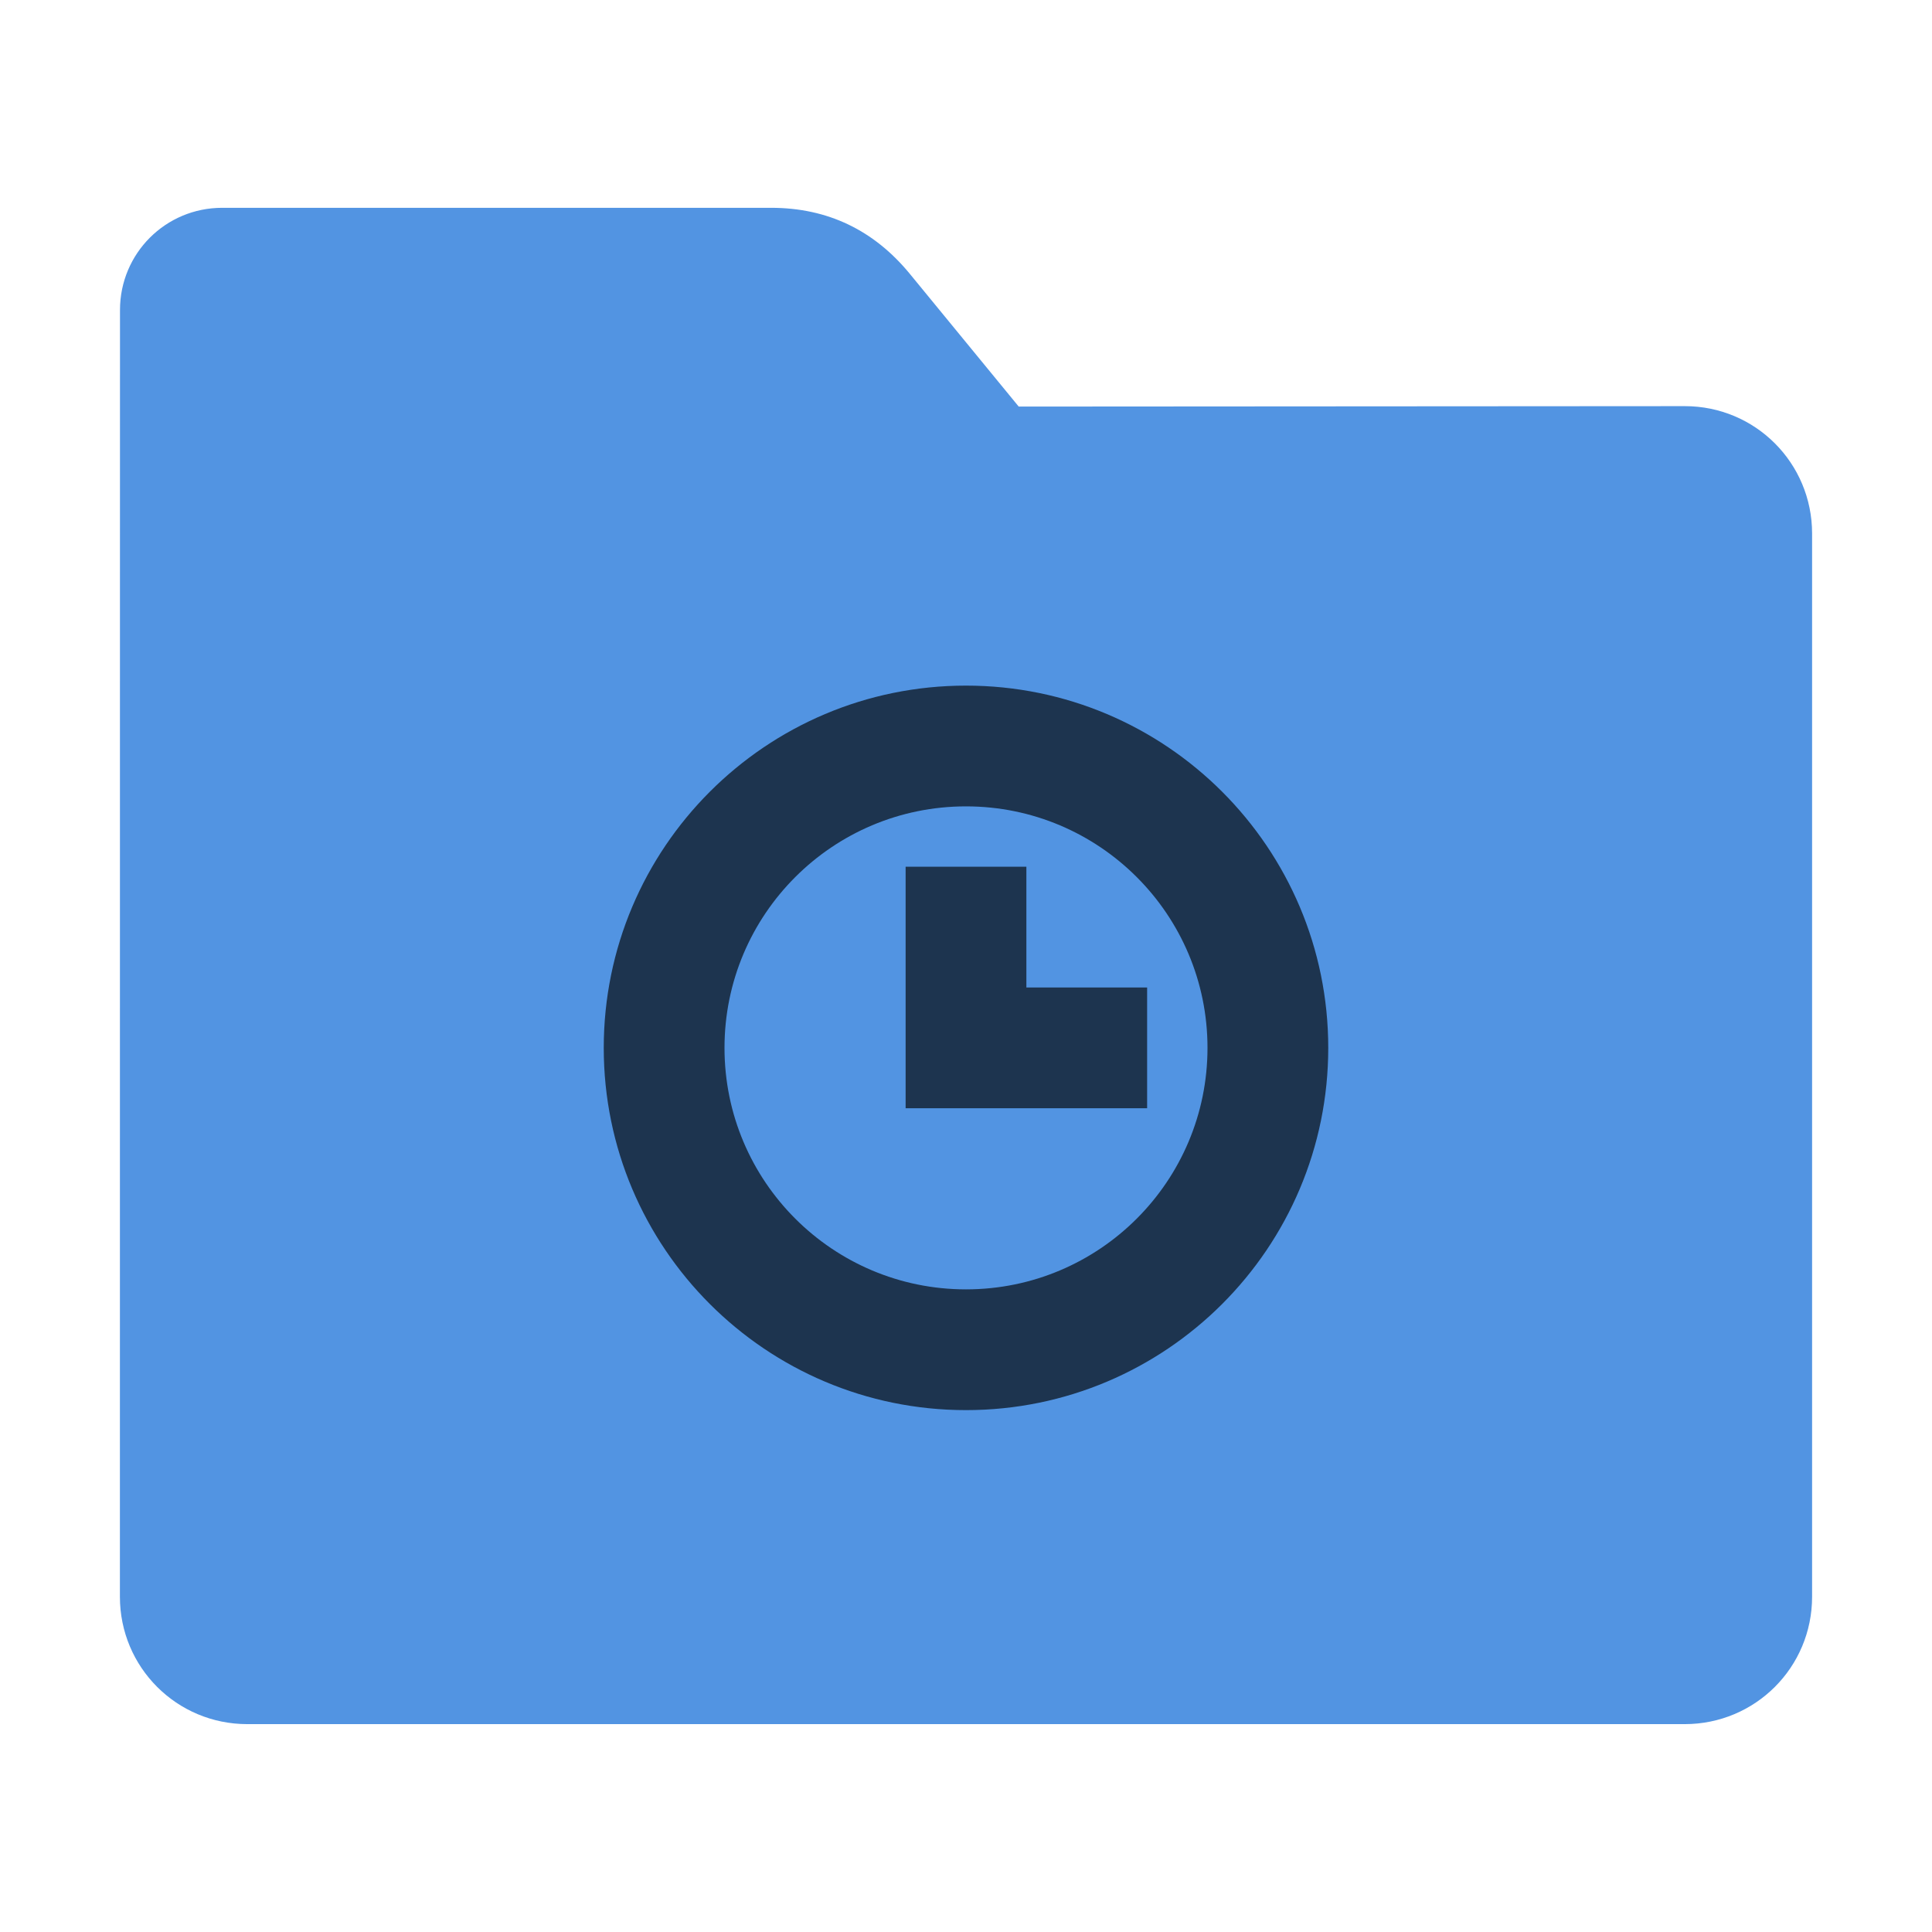
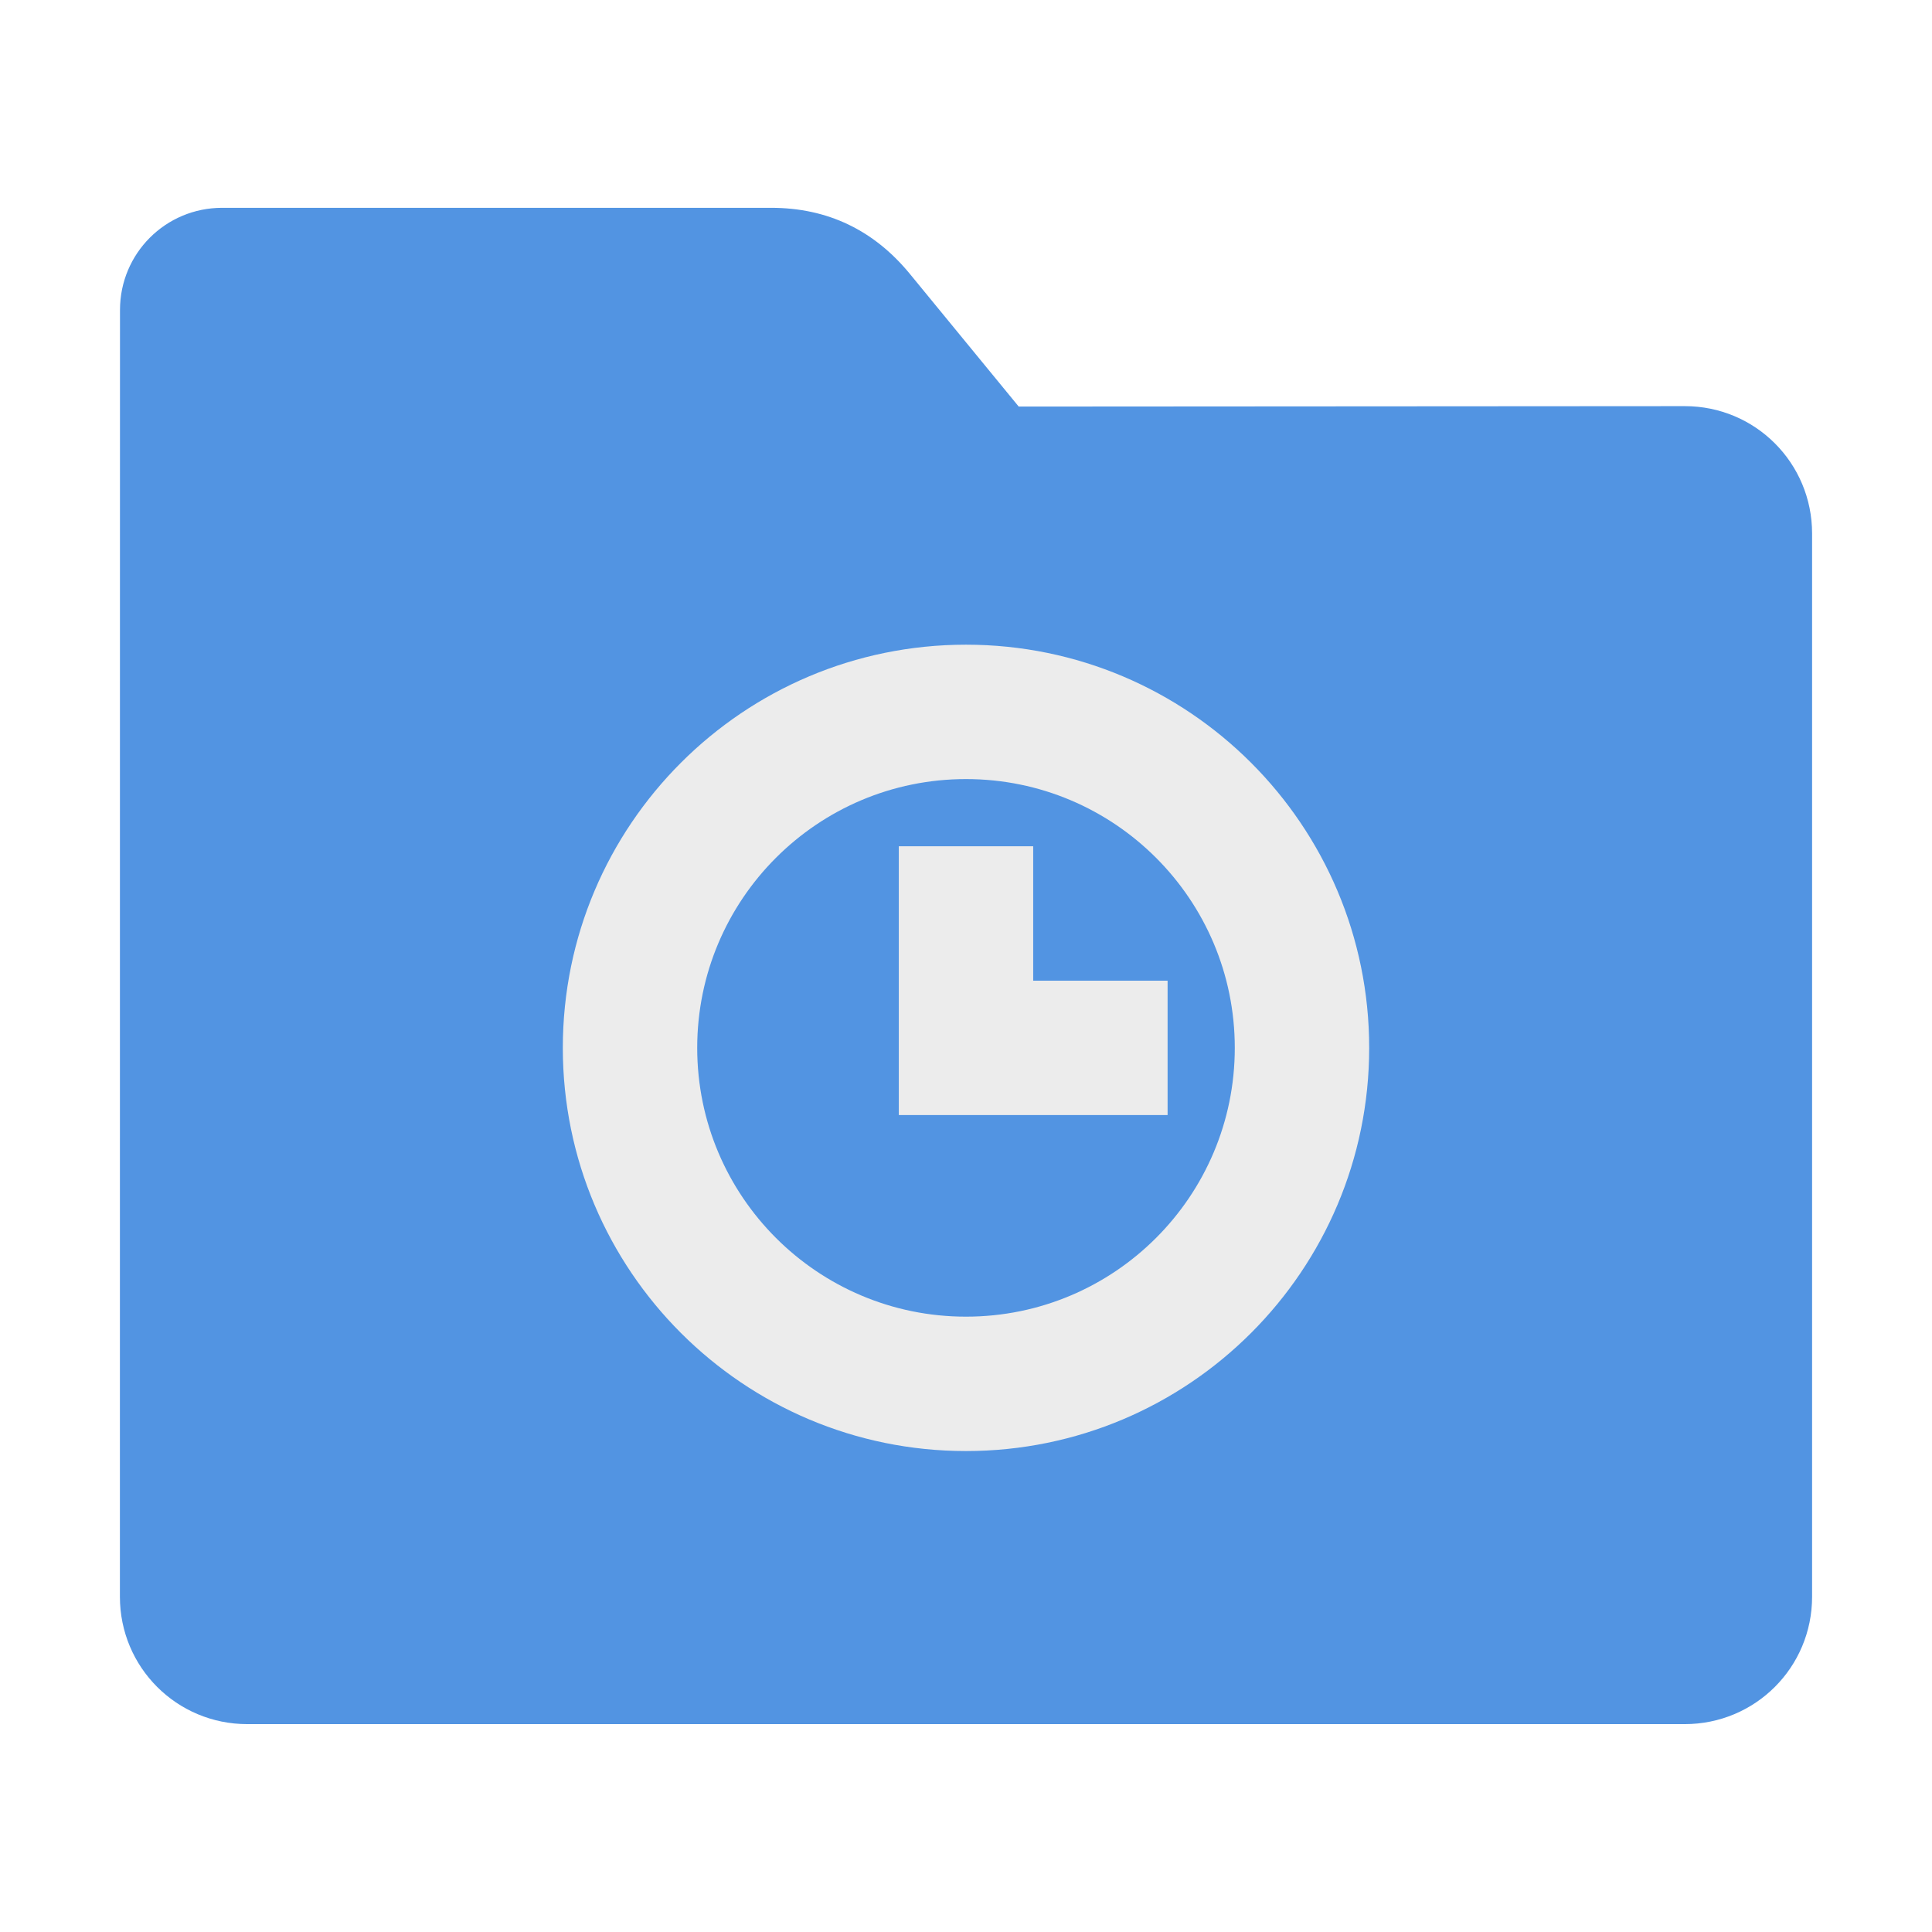
<svg xmlns="http://www.w3.org/2000/svg" width="32" height="32" version="1" id="svg16">
  <defs id="defs20" />
  <path style="fill:#5294e2;fill-opacity:1;stroke:none;stroke-width:0.145;stroke-miterlimit:4;stroke-dasharray:none;stroke-opacity:1" d="m 27.904,6.727 c 1.169,-7.388e-4 2.11,0.941 2.11,2.11 V 26.447 c 0,1.169 -0.941,2.11 -2.11,2.11 H 4.096 c -1.169,0 -2.11,-0.941 -2.11,-2.11 l 7.31e-4,-16.245 7.31e-4,-5.067 c 0,-0.938 0.755,-1.693 1.693,-1.693 h 9.091 c 0.938,0 1.705,0.371 2.3,1.096 L 16.873,6.734 Z" id="rect4549-3" />
-   <path style="opacity:1;fill:#000000;fill-opacity:0.651" d="m 16,11.356 a 6,6 0 0 0 -6,6 6,6 0 0 0 6,6 6,6 0 0 0 6,-6 6,6 0 0 0 -6,-6 z m 0,2 a 4,4 0 0 1 4,4 4,4 0 0 1 -4,4 4,4 0 0 1 -4,-4 4,4 0 0 1 4,-4 z m -1,1 v 4 h 4 v -2 h -2 v -2 z" id="path14" />
+   <path style="opacity:1;fill:#ececec;fill-opacity:1;stroke-width:1.113" d="M 16,10.678 A 6.678,6.678 0 0 0 9.322,17.356 6.678,6.678 0 0 0 16,24.034 6.678,6.678 0 0 0 22.678,17.356 6.678,6.678 0 0 0 16,10.678 Z m 0,2.226 A 4.452,4.452 0 0 1 20.452,17.356 4.452,4.452 0 0 1 16,21.808 4.452,4.452 0 0 1 11.548,17.356 4.452,4.452 0 0 1 16,12.904 Z m -1.113,1.113 v 4.452 h 4.452 v -2.226 h -2.226 v -2.226 z" id="path14" />
</svg>
